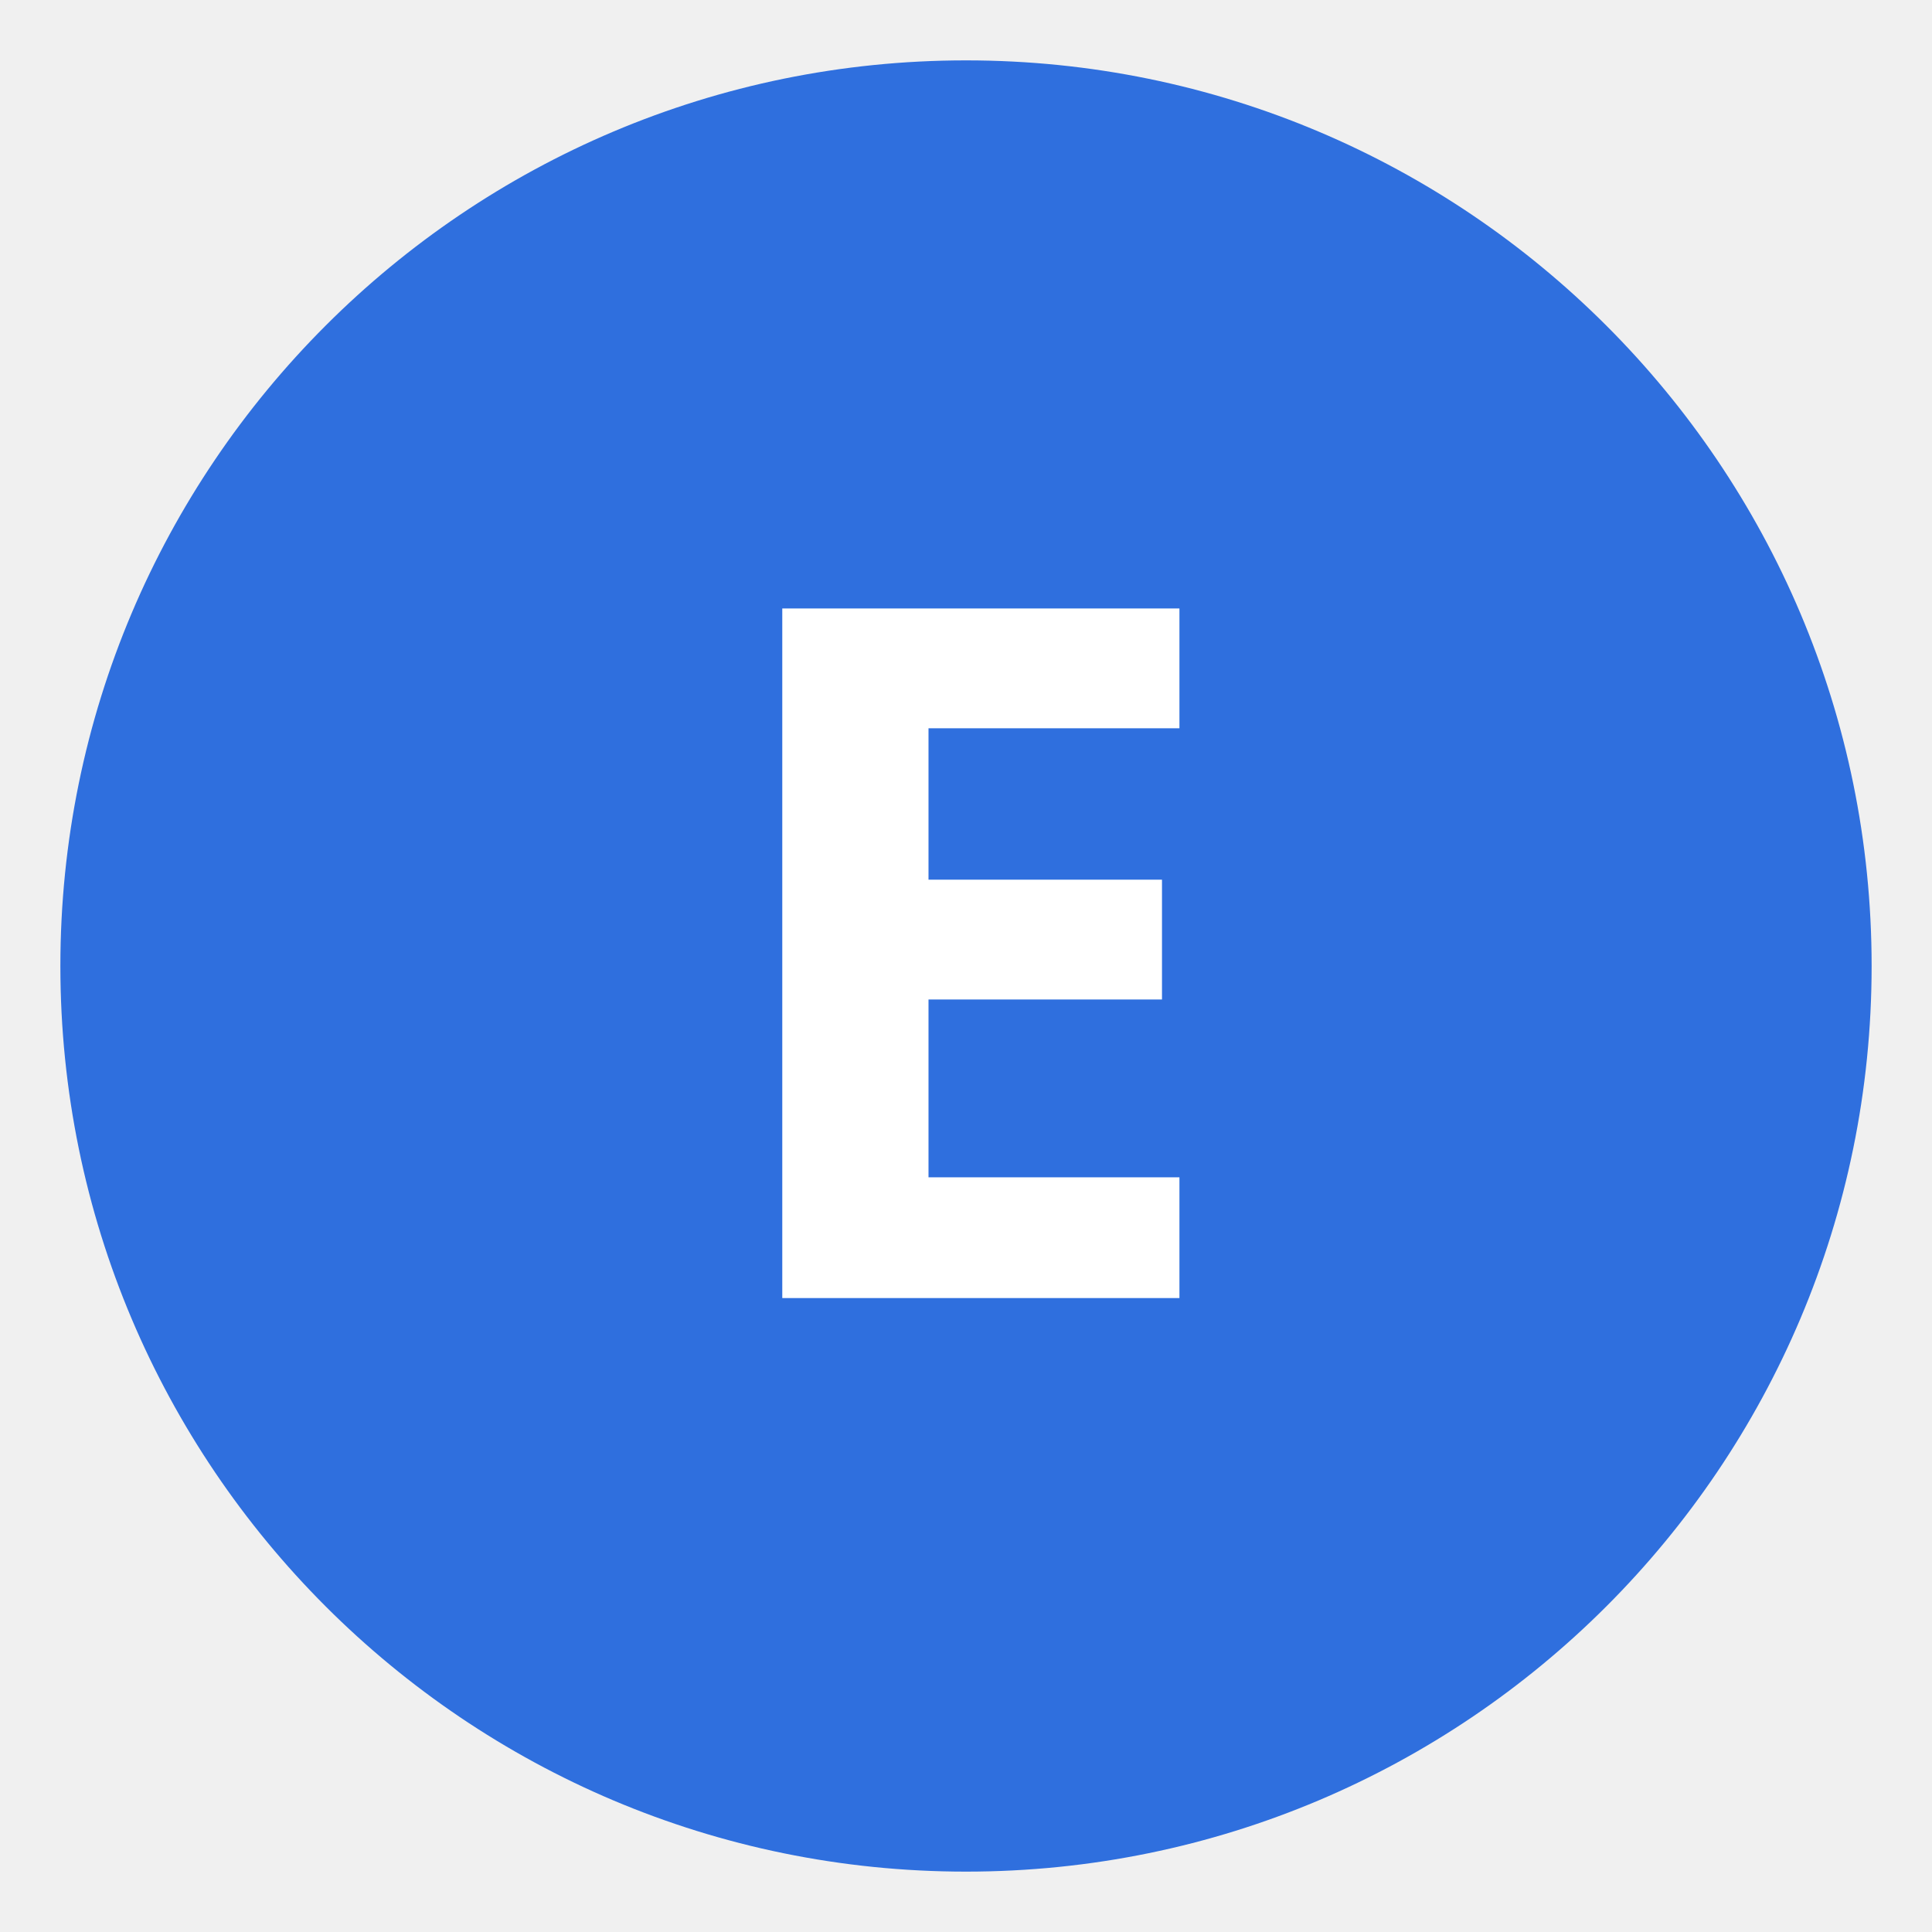
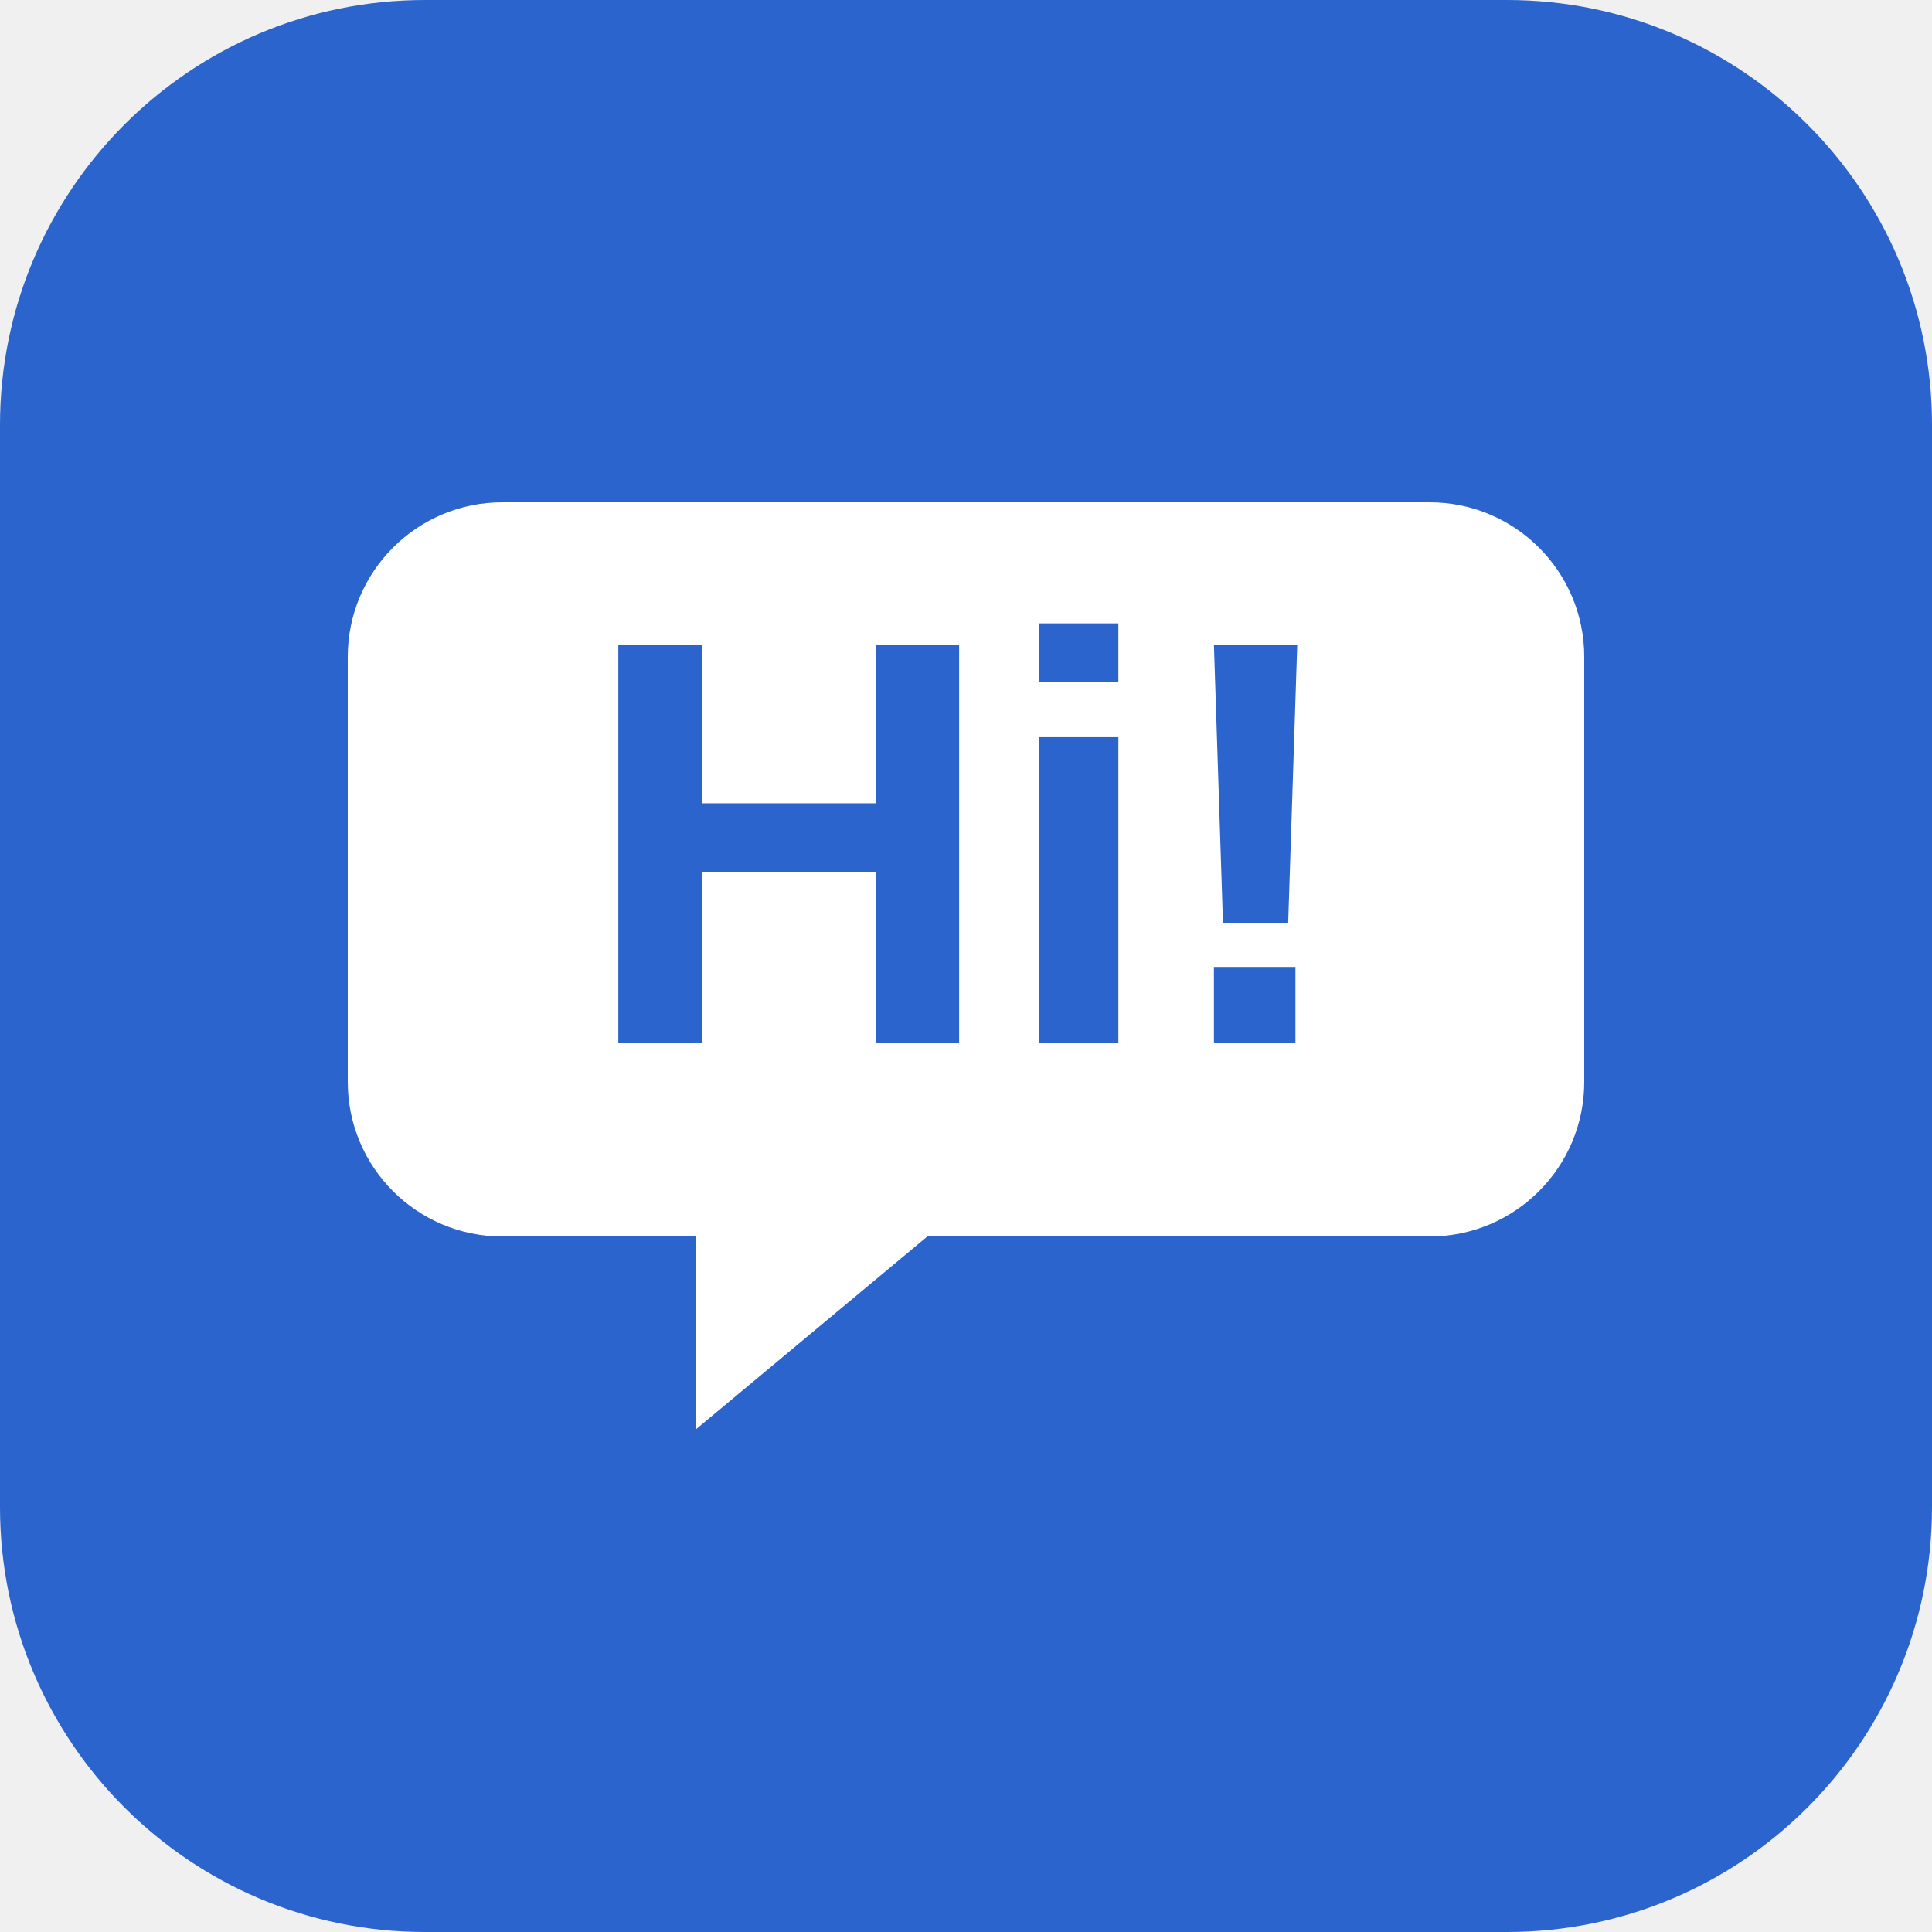
- <svg xmlns="http://www.w3.org/2000/svg" viewBox="0 0 64 64">
-   <circle cx="32" cy="32" r="30" fill="#2f6fde" />
-   <text x="32" y="43" font-family="system-ui, sans-serif" font-size="32" font-weight="700" fill="#fff" text-anchor="middle">E</text>
+ <svg xmlns="http://www.w3.org/2000/svg" viewBox="0 0 100 100">
+   <rect width="100" height="100" rx="22" fill="#2a64cc" />
+   <path d="M26 26h48a8 8 0 0 1 8 8v22a8 8 0 0 1-8 8H48l-12 10V64H26a8 8 0 0 1-8-8V34a8 8 0 0 1 8-8z" fill="#fff" />
+   <text x="50" y="54" font-family="Segoe UI, Arial, sans-serif" font-size="30" font-weight="800" fill="#2a64cc" text-anchor="middle">Hi!</text>
</svg>
